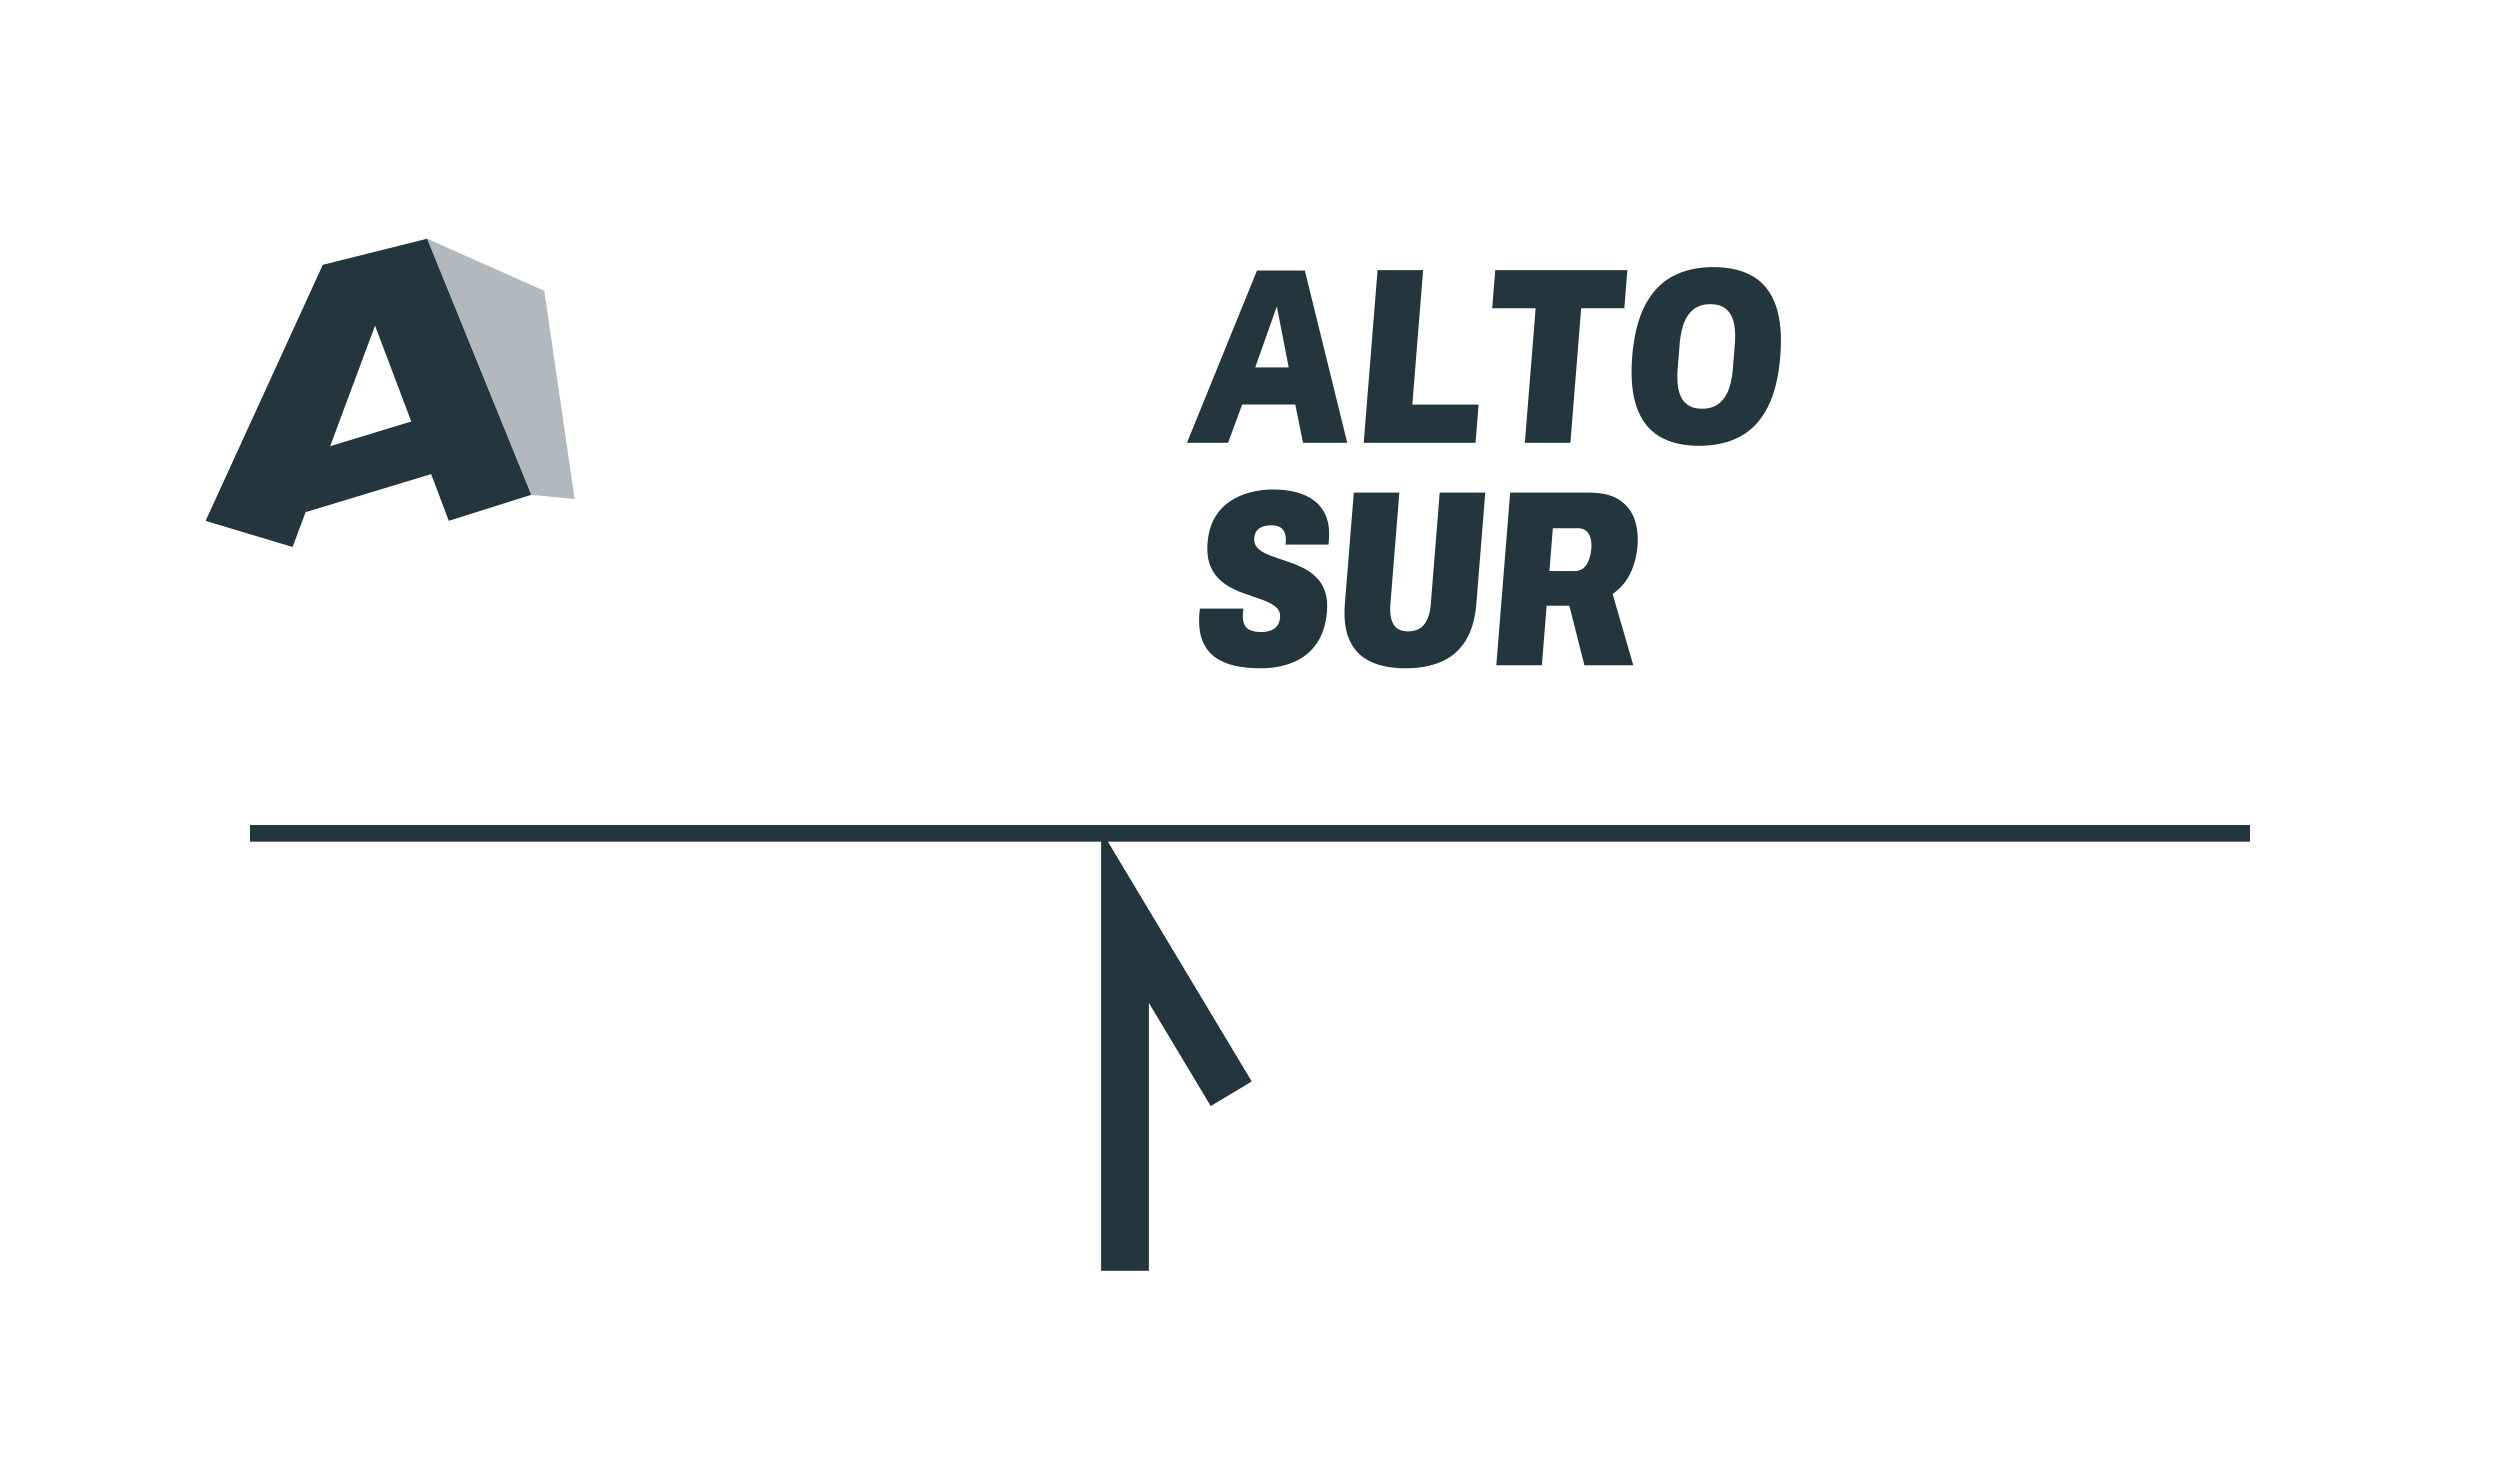
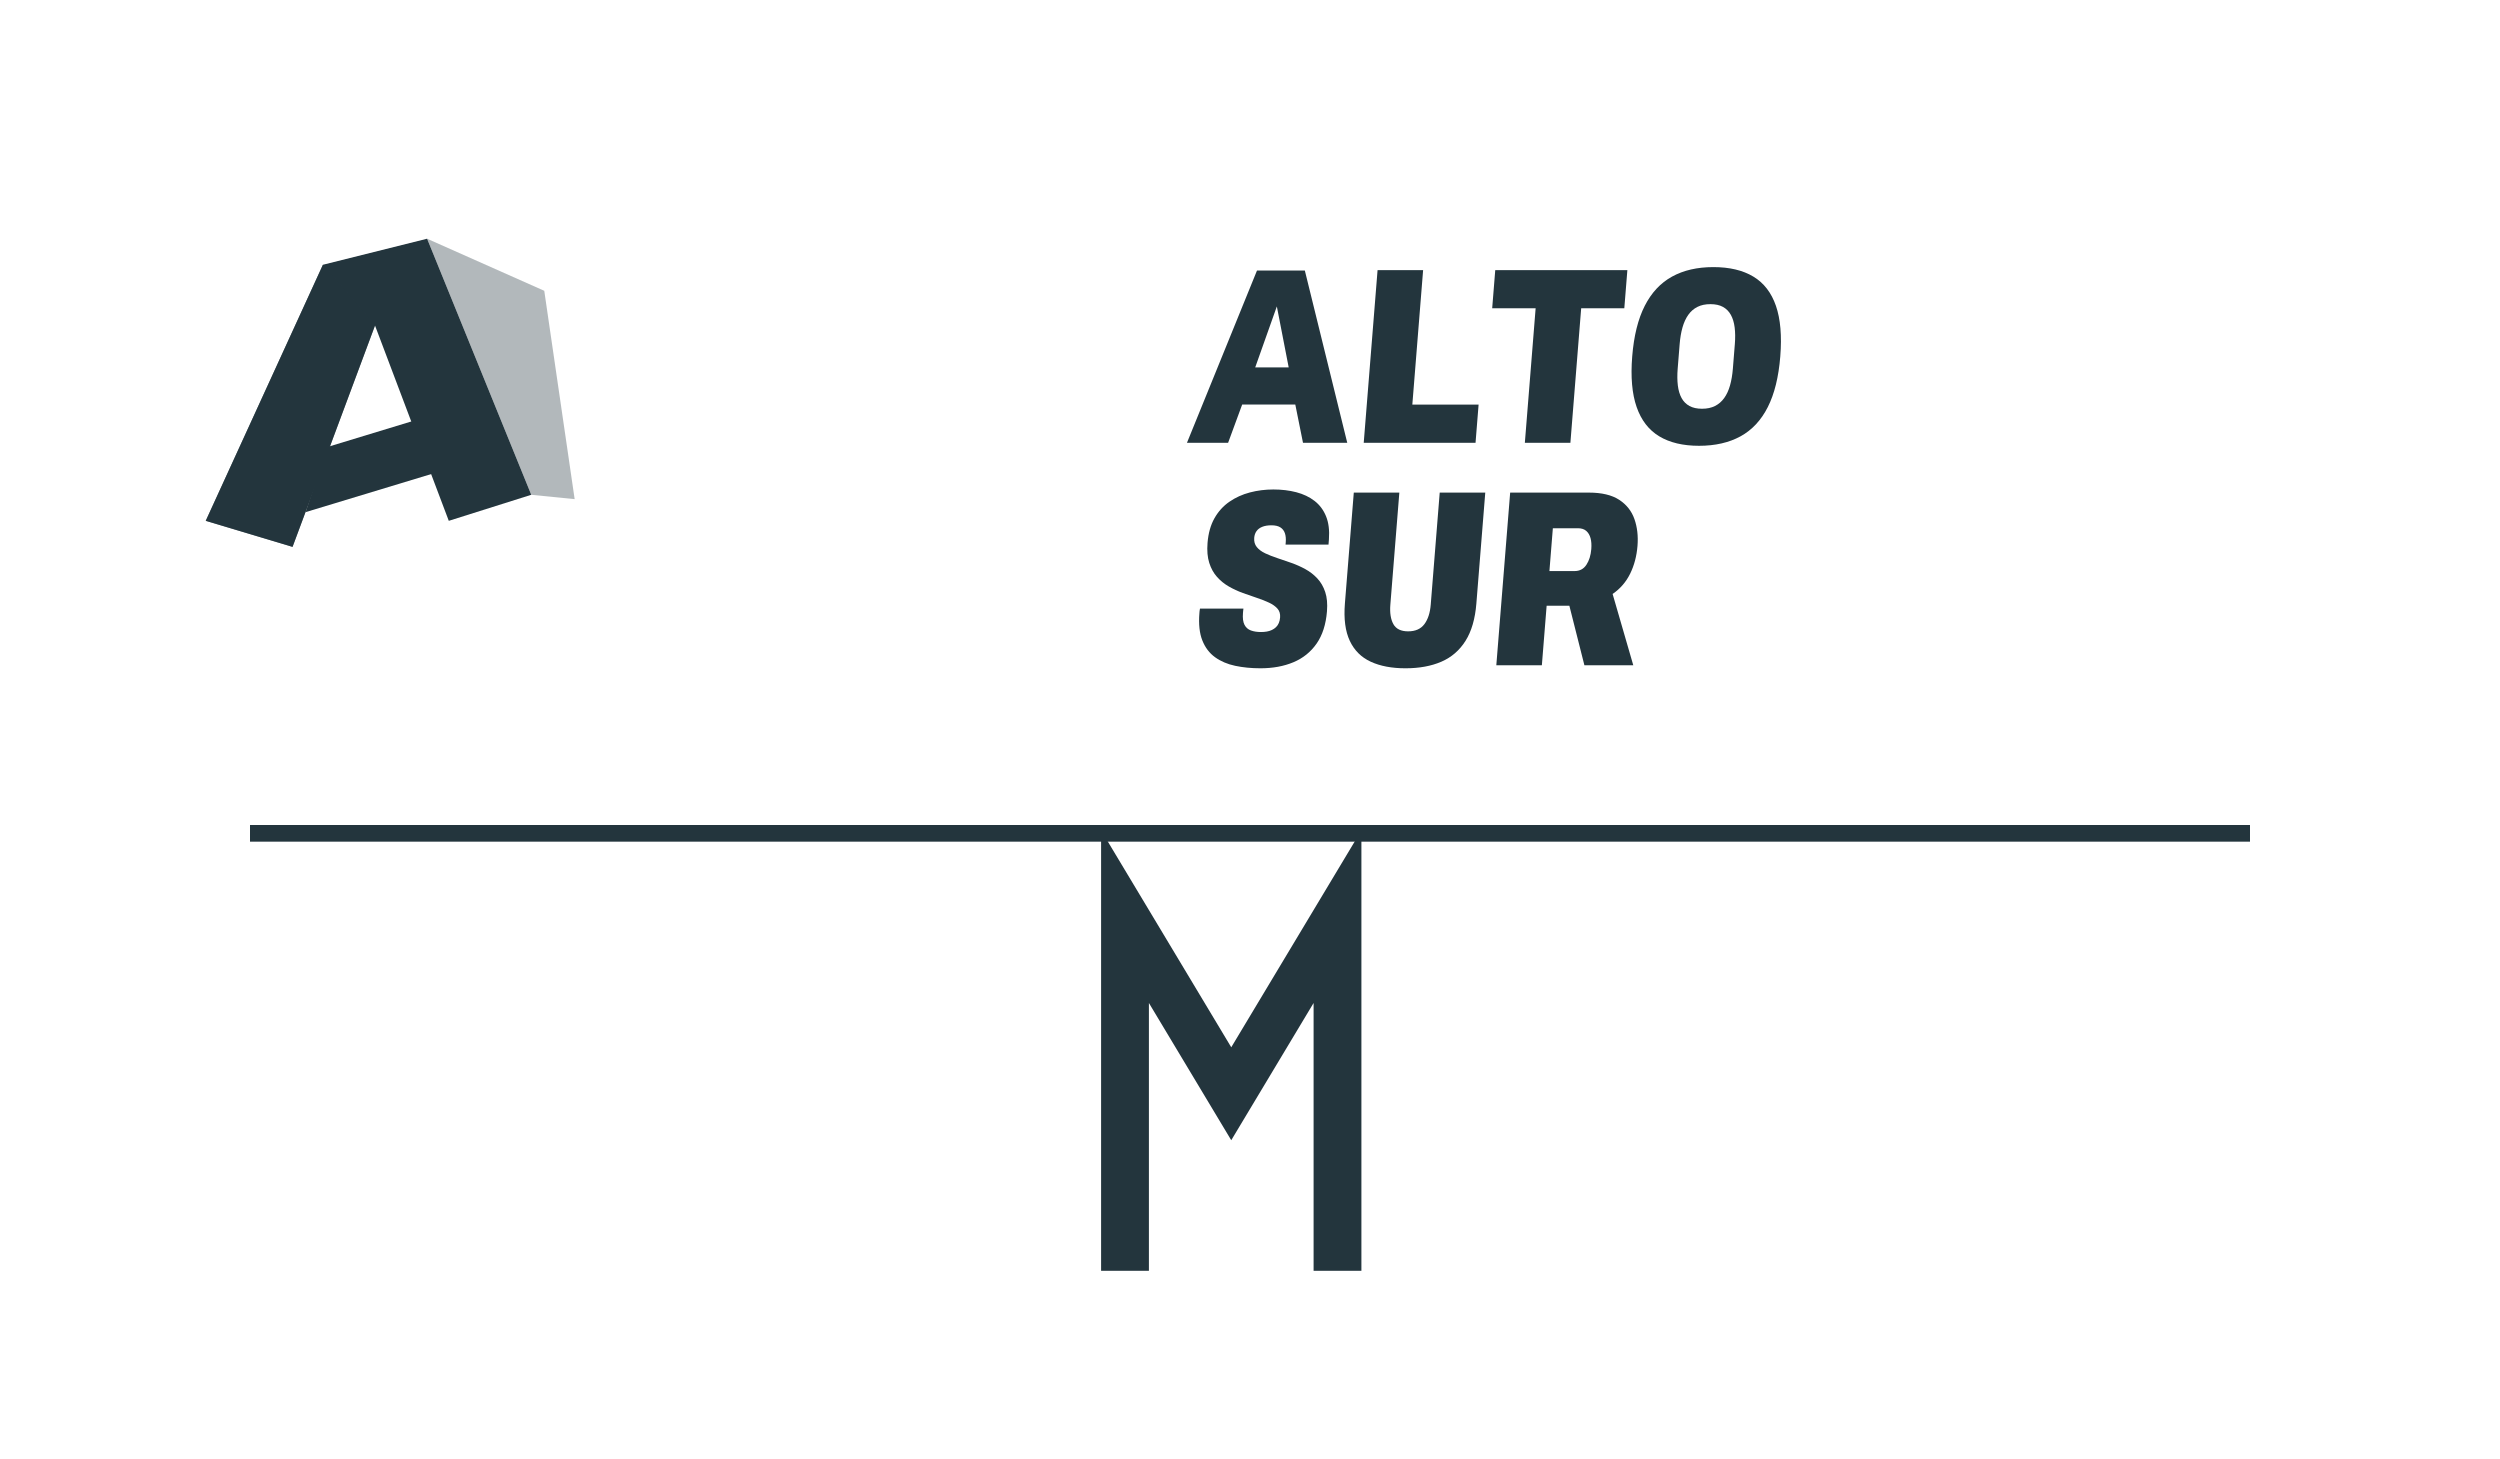
<svg xmlns="http://www.w3.org/2000/svg" width="60mm" height="35mm" viewBox="0 0 60 35">
  <g transform="translate(4 5) scale(0.1041667)" fill="#23353D" fill-rule="evenodd">
    <path d="M9 72 36 13 60 7 84 66 65 72 48 27 29 78Z" />
    <path d="M36 13 48 27 29 78 9 72Z" opacity="0.58" />
    <path d="M37 55 60 48 65 60 32 70Z" />
    <path d="M60 7 87 19 94 67 84 66Z" opacity="0.35" />
  </g>
  <g transform="translate(27.67177 5) scale(0.005741627)" fill="#23353D" fill-rule="evenodd">
    <g transform="translate(142 80)">
      <g transform="translate(0 900) scale(1 -1) skewX(4.583664)">
        <path transform="translate(0 0)" d="M0 0 235 720H435L670 0H485L440 160H218L172 0ZM260 315H400L330 570Z" />
        <path transform="translate(680 0)" d="M58.875 0.0V721.759H249.266V159.524H526.252V0.0Z" />
        <path transform="translate(1211.574 0)" d="M200.802 0.0V562.335H19.203V721.759H571.475V562.335H391.193V0.0Z" />
        <path transform="translate(1793.528 0)" d="M347.974 -12.595Q247.344 -12.595 178.468 27.014Q109.592 66.623 74.131 149.405Q38.671 232.187 38.671 360.81Q38.671 489.875 74.131 572.436Q109.592 654.997 178.468 694.675Q247.344 734.353 347.974 734.353Q449.183 734.353 518.244 694.675Q587.304 654.997 622.461 572.436Q657.617 489.875 657.617 360.81Q657.617 232.187 622.461 149.405Q587.304 66.623 518.244 27.014Q449.183 -12.595 347.974 -12.595ZM347.974 142.268Q379.506 142.268 401.41 153.796Q423.314 165.324 437.103 186.944Q450.892 208.565 457.213 239.582Q463.534 270.6 463.534 309.376V412.32Q463.534 451.197 457.213 482.03Q450.892 512.864 437.103 534.649Q423.314 556.435 401.41 567.963Q379.506 579.491 347.974 579.491Q316.58 579.491 294.606 567.963Q272.633 556.435 259.015 534.649Q245.396 512.864 239.126 482.03Q232.855 451.197 232.855 412.32V309.376Q232.855 270.6 239.126 239.582Q245.396 208.565 259.015 186.944Q272.633 165.324 294.606 153.796Q316.58 142.268 347.974 142.268Z" />
      </g>
      <g transform="translate(0 1830) scale(1 -1) skewX(4.583664)">
        <path transform="translate(0 0)" d="M308.113 -12.595Q251.22 -12.595 201.787 -2.284Q152.354 8.027 114.786 33.607Q77.217 59.187 55.876 104.002Q34.535 148.817 34.535 217.954Q34.535 220.873 34.585 226.882Q34.636 232.891 35.446 236.989H217.069Q216.728 232.385 216.678 227.364Q216.627 222.342 216.627 217.878Q216.627 186.577 226.773 169.394Q236.919 152.21 255.427 145.576Q273.934 138.942 298.365 138.942Q311.288 138.942 322.543 140.94Q333.799 142.937 343.191 147.532Q352.583 152.126 359.449 159.299Q366.315 166.472 369.801 176.653Q373.287 186.835 373.287 199.915Q373.287 222.113 359.458 236.582Q345.629 251.051 322.289 261.653Q298.949 272.255 269.749 281.682Q240.55 291.109 209.144 302.212Q177.739 313.315 148.539 329.343Q119.339 345.371 95.999 369.373Q72.659 393.375 58.83 428.098Q45.001 462.821 45.001 511.35Q45.001 572.004 65.648 614.552Q86.295 657.101 122.588 683.556Q158.881 710.011 205.085 722.417Q251.289 734.822 302.403 734.822Q354.01 734.822 399.019 723.323Q444.027 711.823 478.074 687.116Q512.121 662.409 531.496 622.641Q550.872 582.872 551.213 526.334V504.519H371.688V514.738Q371.688 535.936 365.248 551.646Q358.808 567.357 344.554 576.216Q330.301 585.076 305.777 585.076Q283.543 585.076 268.29 578.718Q253.037 572.36 245.725 560.632Q238.413 548.903 238.413 532.602Q238.413 509.73 252.242 494.184Q266.071 478.637 289.646 467.902Q313.22 457.167 342.42 447.79Q371.62 438.414 402.791 427.671Q433.962 416.928 463.161 401.525Q492.361 386.123 515.936 362.881Q539.511 339.639 553.339 306.219Q567.168 272.798 567.168 225.52Q567.168 143.329 534.627 90.616Q502.086 37.903 443.973 12.654Q385.86 -12.595 308.113 -12.595Z" />
        <path transform="translate(584.0525 0)" d="M330.375 -12.595Q244.721 -12.595 183.062 14.809Q121.403 42.214 88.418 102.072Q55.433 161.93 55.433 258.186V721.759H245.824V253.398Q245.824 201.797 265.084 171.798Q284.344 141.799 329.096 141.799Q374.456 141.799 394.526 171.798Q414.596 201.797 414.596 253.398V721.759H604.986V258.186Q604.986 161.93 572.122 102.072Q539.257 42.214 477.997 14.809Q416.738 -12.595 330.375 -12.595Z" />
        <path transform="translate(1234.227 0)" d="M58.875 0.0V721.759H387.903Q468.341 721.759 516.8 691.758Q565.259 661.756 587.143 611.181Q609.027 560.605 609.027 498.971Q609.027 435.088 587.704 383.049Q566.38 331.011 521.1 298.075L631.393 0.0H427.076L344.308 248.754H249.266V0.0ZM249.266 393.796H354.523Q386.624 393.796 401.778 420.039Q416.932 446.283 416.932 485.936Q416.932 512.014 410.173 531.276Q403.413 550.537 389.724 561.672Q376.034 572.806 353.691 572.806H249.266Z" />
      </g>
    </g>
  </g>
  <path d="M6 20H54" stroke="#23353D" stroke-width=".4" />
  <g transform="translate(27 22) scale(.85)" fill="none" stroke="#23353D" stroke-width="1.35">
-     <path d="M0 10V0L3 5L6V10" transform="translate(0 0)" />
+     <path d="M0 10V0L3 5L6 0V10" transform="translate(0 0)" />
  </g>
</svg>
